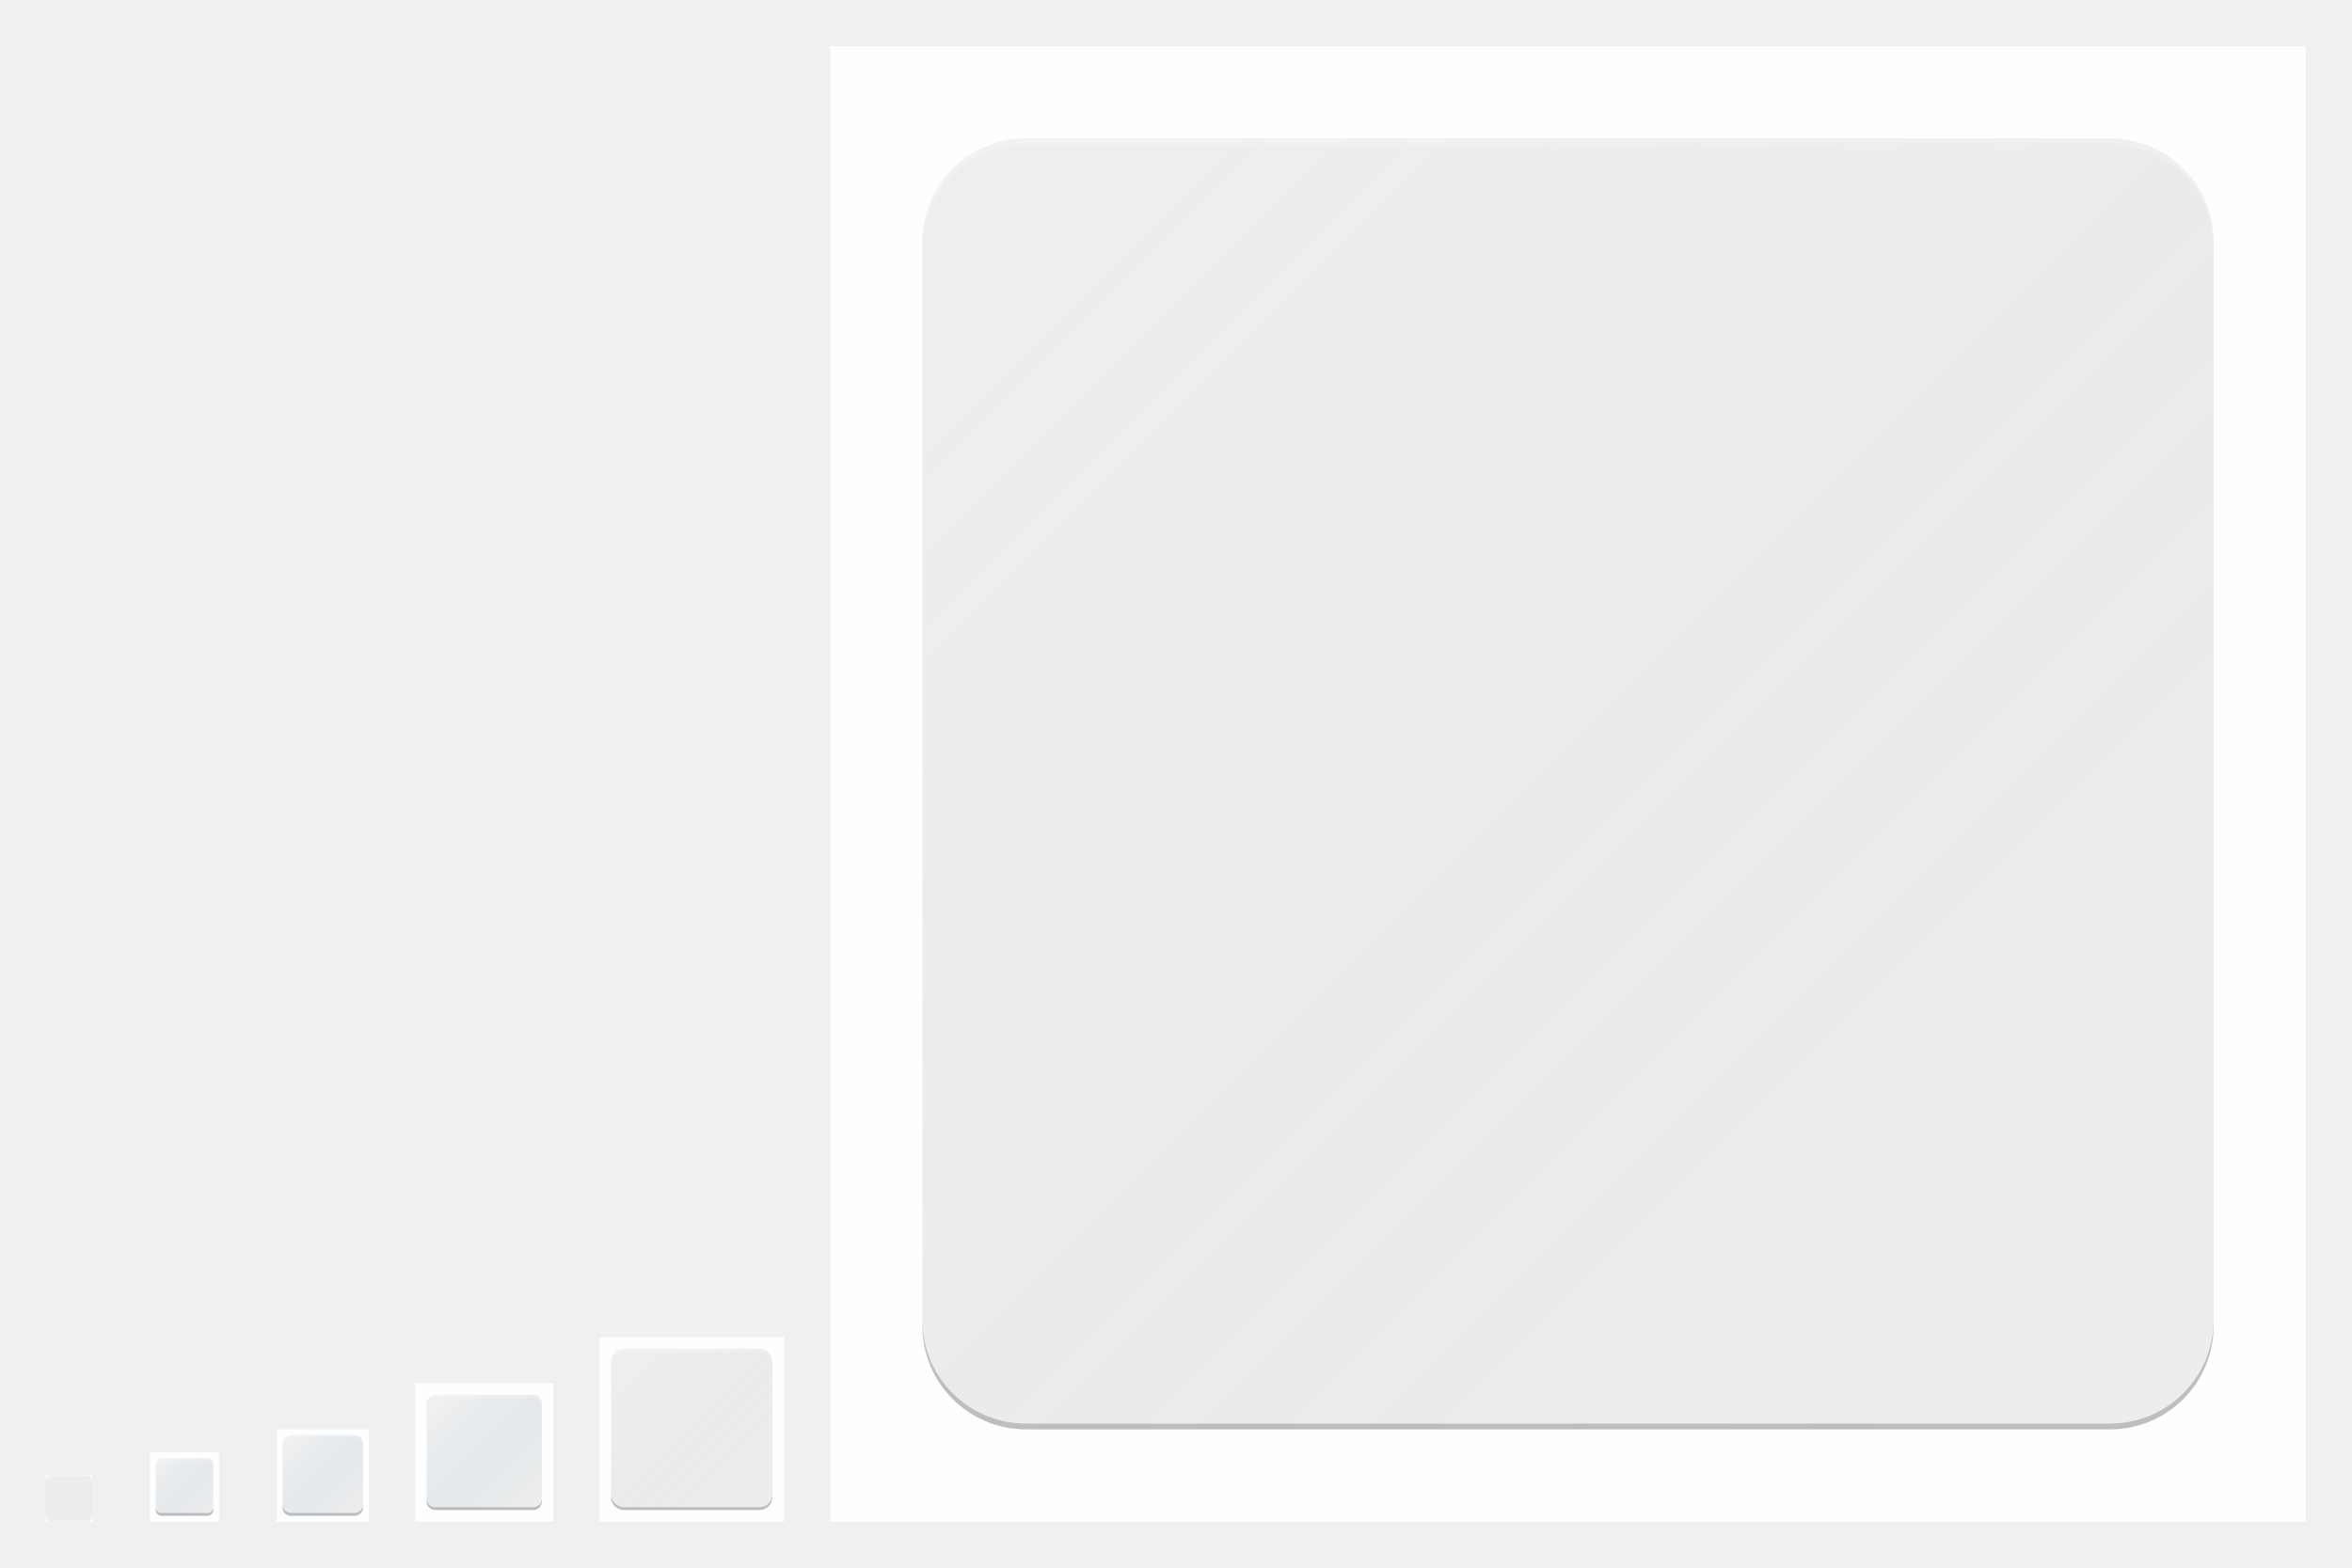
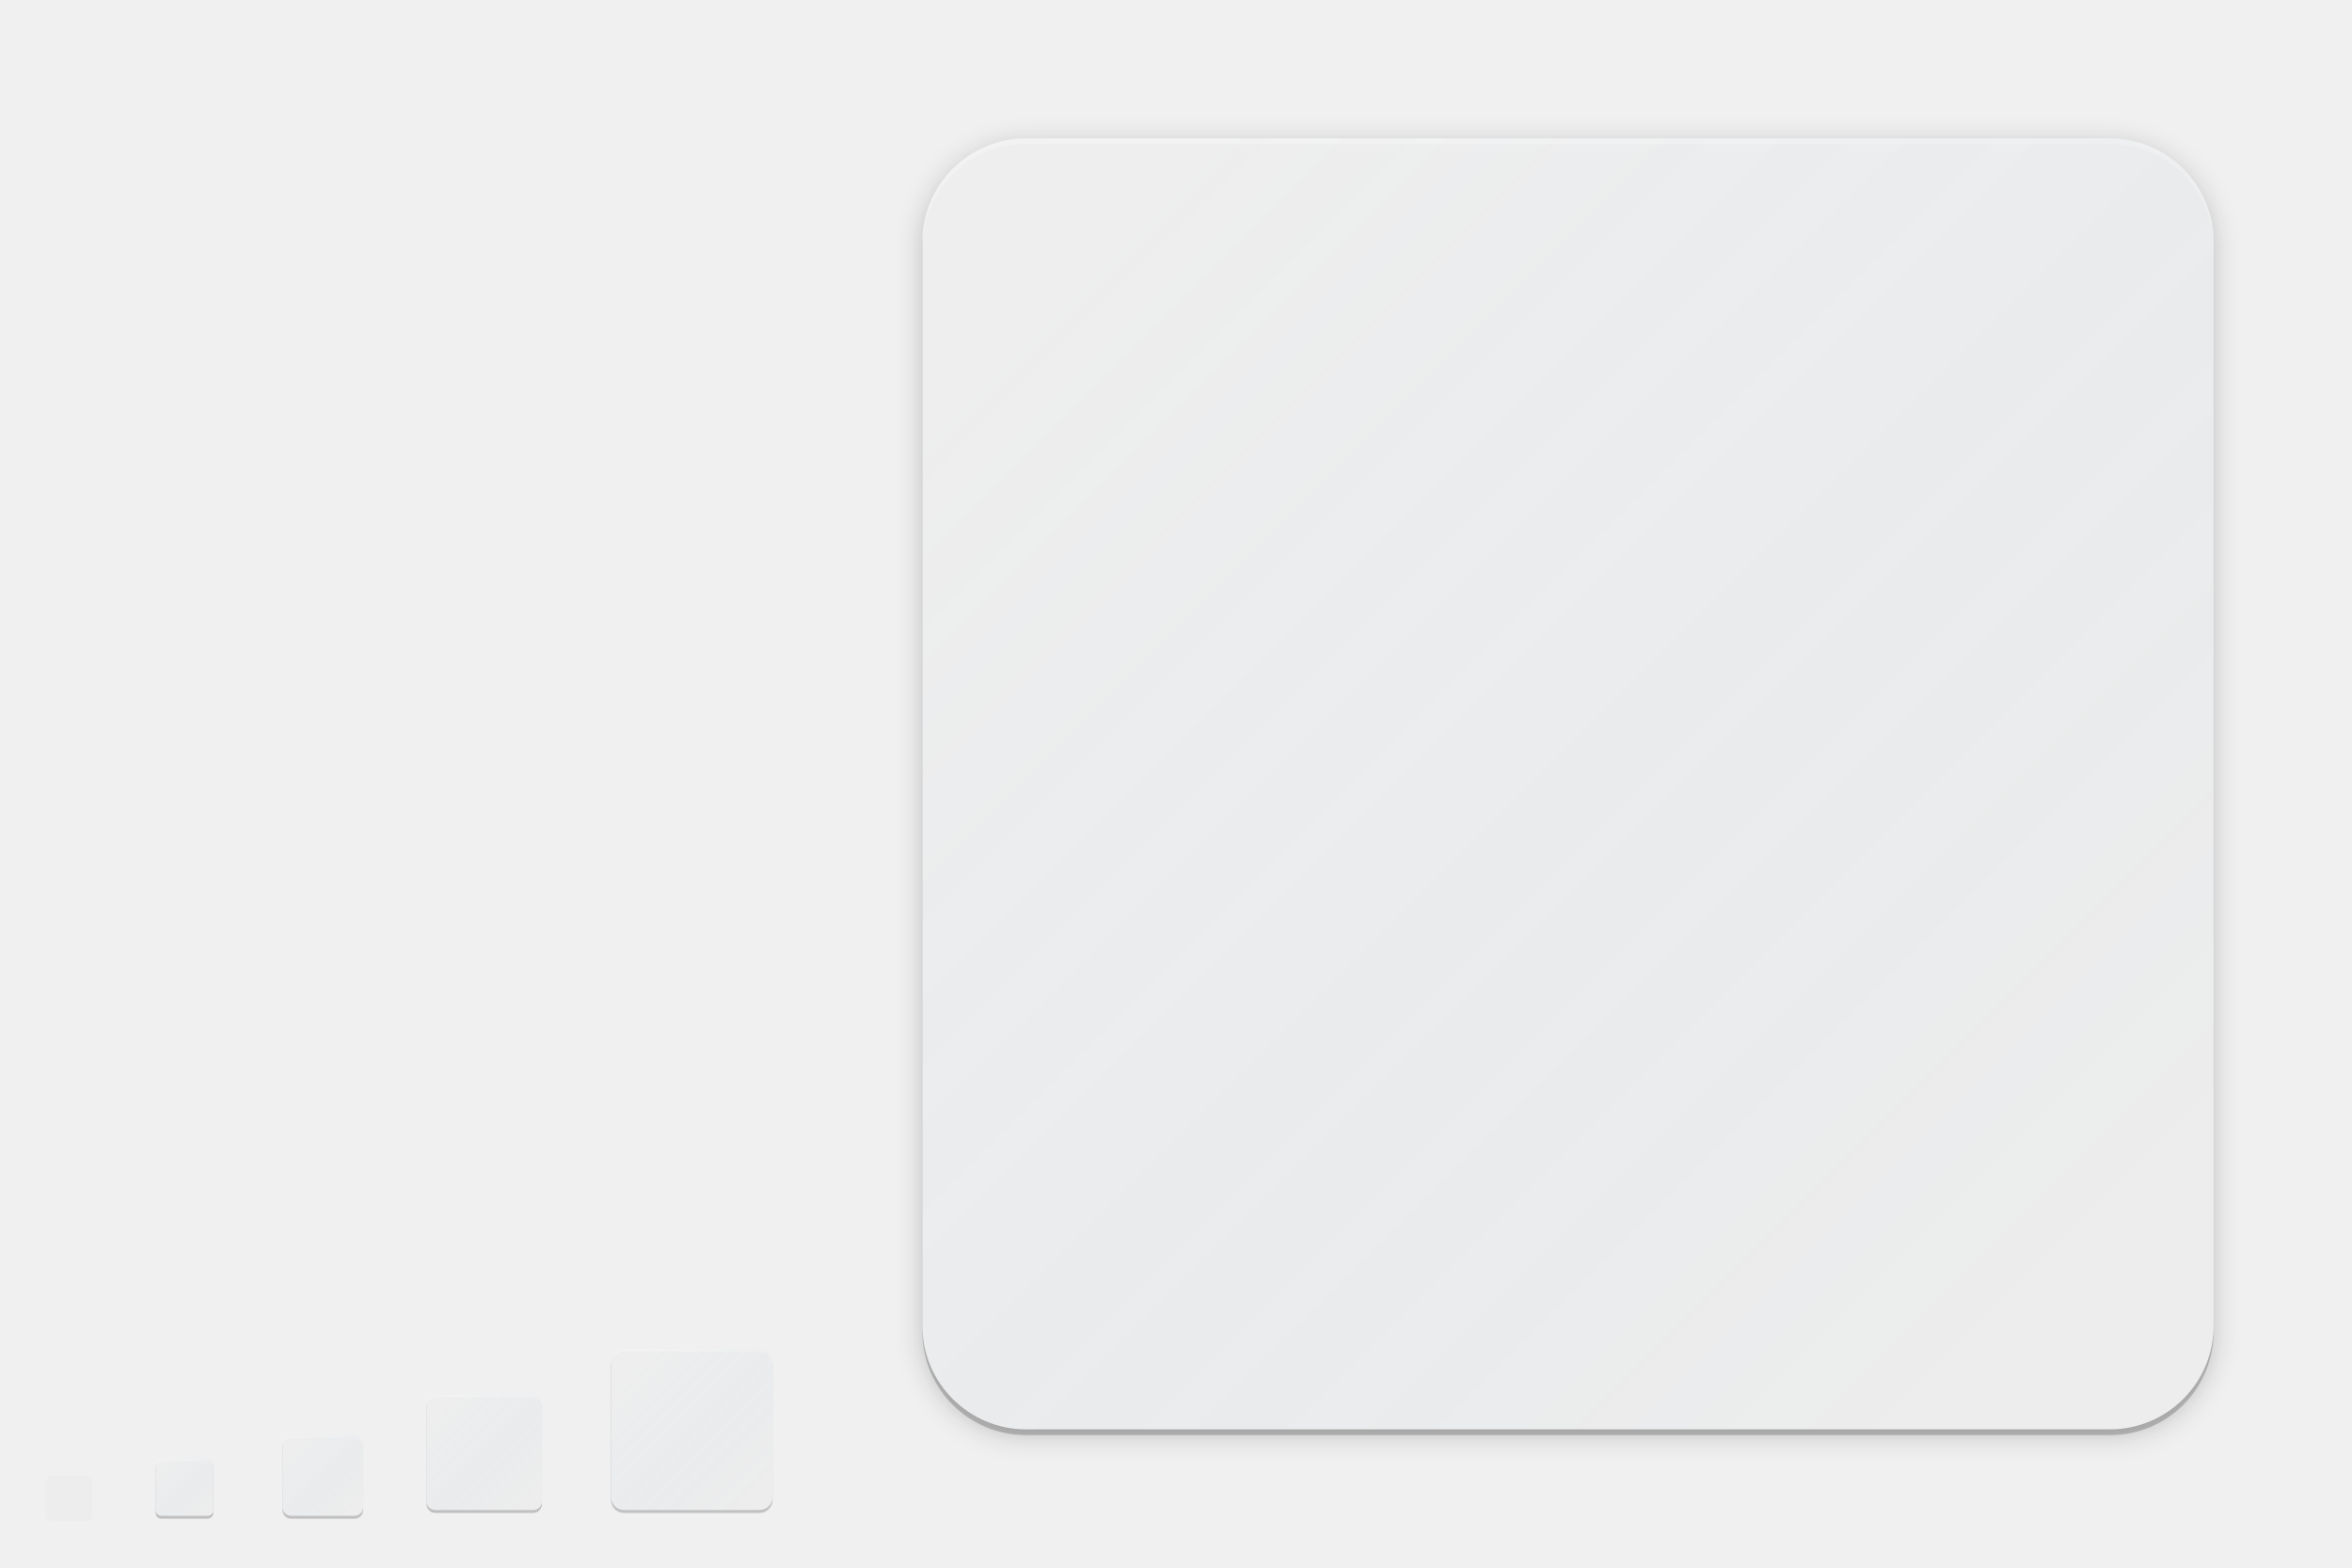
<svg xmlns="http://www.w3.org/2000/svg" xmlns:xlink="http://www.w3.org/1999/xlink" width="816" height="544" viewBox="0 0 816 544" version="1.1" id="svg1087">
  <defs id="defs1081">
+     <linearGradient id="linearGradient4540">
+       <stop id="stop4536" offset="0" style="stop-color:#ffffff;stop-opacity:0.055" />
+       <stop id="stop4538" offset="1" style="stop-color:#177ed5;stop-opacity:0;" />
+     </linearGradient>
+     <linearGradient id="linearGradient4534">
+       <stop id="stop4530" offset="0" style="stop-color:#ffffff;stop-opacity:0.055" />
+       <stop id="stop4532" offset="1" style="stop-color:#177ed5;stop-opacity:0;" />
+     </linearGradient>
    <filter style="color-interpolation-filters:sRGB" id="filter5087" x="-0.048" width="1.096" y="-0.048" height="1.096">
      <feGaussianBlur stdDeviation="0.8" id="feGaussianBlur5089" />
    </filter>
-     <linearGradient xlink:href="#linearGradient4165" id="linearGradient4347" gradientUnits="userSpaceOnUse" gradientTransform="matrix(0.4782584,0,0,0.4782607,52.5218,24.1749)" x1="7" y1="1011.362" x2="41" y2="1045.362" />
+     <linearGradient xlink:href="#linearGradient4534" id="linearGradient4347" gradientUnits="userSpaceOnUse" gradientTransform="matrix(0.4782584,0,0,0.4782607,52.5218,24.1749)" x1="7" y1="1011.362" x2="41" y2="1045.362" />
    <linearGradient id="linearGradient4165">
-       <stop style="stop-color:#ffffff;stop-opacity:0.15" offset="0" id="stop4167" />
+       <stop style="stop-color:#ffffff;stop-opacity:0.055" offset="0" id="stop4167" />
      <stop style="stop-color:#177ed5;stop-opacity:0;" offset="1" id="stop4169" />
    </linearGradient>
-     <linearGradient xlink:href="#linearGradient4165" id="linearGradient4435" gradientUnits="userSpaceOnUse" gradientTransform="matrix(0.6521704,0,0,0.6521733,96.3479,-158.6702)" x1="7" y1="1011.362" x2="41" y2="1045.362" />
+     <linearGradient xlink:href="#linearGradient4540" id="linearGradient4435" gradientUnits="userSpaceOnUse" gradientTransform="matrix(0.6521704,0,0,0.6521733,96.3479,-158.6702)" x1="7" y1="1011.362" x2="41" y2="1045.362" />
    <linearGradient xlink:href="#linearGradient4165" id="linearGradient4171-1-0" x1="7" y1="1011.362" x2="41" y2="1045.362" gradientUnits="userSpaceOnUse" gradientTransform="matrix(0.9565217,0,0,0.9565217,145.0435,-479.6505)" />
    <linearGradient xlink:href="#linearGradient4165-3" id="linearGradient4449-0" gradientUnits="userSpaceOnUse" gradientTransform="matrix(10.43473,0,0,10.43477,293.5652,-10458.721)" x1="7" y1="1011.362" x2="41" y2="1045.362" />
    <linearGradient id="linearGradient4165-3">
      <stop style="stop-color:#ffffff;stop-opacity:0.055" offset="0" id="stop4167-6" />
      <stop style="stop-color:#177ed5;stop-opacity:0;" offset="1" id="stop4169-7" />
    </linearGradient>
    <linearGradient xlink:href="#linearGradient4165-3" id="linearGradient4535" gradientUnits="userSpaceOnUse" gradientTransform="matrix(1.304341,0,0,1.304347,208.6957,-845.3401)" x1="7" y1="1011.362" x2="41" y2="1045.362" />
+     <filter style="color-interpolation-filters:sRGB" id="filter4553" x="-0.012" width="1.024" y="-0.012" height="1.024">
+       <feGaussianBlur stdDeviation="0.2" id="feGaussianBlur4555" />
+     </filter>
+     <filter style="color-interpolation-filters:sRGB" id="filter4559" x="-0.012" width="1.024" y="-0.012" height="1.024">
+       <feGaussianBlur stdDeviation="0.28" id="feGaussianBlur4561" />
+     </filter>
+     <filter style="color-interpolation-filters:sRGB" id="filter4573" x="-0.024" width="1.048" y="-0.024" height="1.048">
+       <feGaussianBlur stdDeviation="4.48" id="feGaussianBlur4575" />
+     </filter>
  </defs>
-   <g id="layer1" transform="translate(0,-153.0667)" style="display:inline">
+   <g id="layer1" transform="translate(0,-153.0667)" style="display:none">
    <rect style="display:inline;overflow:visible;visibility:visible;fill:#fefefe;fill-opacity:1;fill-rule:nonzero;stroke:none;stroke-width:2;marker:none;enable-background:accumulate" id="rect3951" width="512" height="512" x="-800" y="169.067" transform="scale(-1,1)" />
    <text y="733.323" xml:space="preserve" x="15.007" style="font-style:normal;font-variant:normal;font-weight:normal;font-stretch:normal;line-height:0%;font-family:'DejaVu Sans';-inkscape-font-specification:'DejaVu Sans';display:inline;fill:#000000;fill-opacity:1;stroke:none;enable-background:new" id="context">
      <tspan style="font-style:normal;font-variant:normal;font-weight:normal;font-stretch:normal;font-size:18px;line-height:1.25;font-family:'DejaVu Sans';-inkscape-font-specification:'DejaVu Sans'" y="733.323" x="15.007" id="tspan3933">apps</tspan>
    </text>
    <text y="733.323" xml:space="preserve" x="142.488" style="font-style:normal;font-variant:normal;font-weight:bold;font-stretch:normal;line-height:0%;font-family:'DejaVu Sans';-inkscape-font-specification:'DejaVu Sans Bold';text-align:start;writing-mode:lr-tb;text-anchor:start;display:inline;fill:#000000;fill-opacity:1;stroke:none;enable-background:new" id="icon-name">
      <tspan style="font-style:normal;font-variant:normal;font-weight:bold;font-stretch:normal;font-size:18px;line-height:1.25;font-family:'DejaVu Sans';-inkscape-font-specification:'DejaVu Sans Bold'" y="733.323" x="142.488" id="tspan3937">example</tspan>
    </text>
    <rect style="display:inline;overflow:visible;visibility:visible;fill:#fefefe;fill-opacity:1;fill-rule:nonzero;stroke:none;stroke-width:2;marker:none;enable-background:accumulate" id="rect16x16" width="16" height="16" x="-32" y="665.067" transform="scale(-1,1)" />
    <rect style="display:inline;overflow:visible;visibility:visible;fill:#fefefe;fill-opacity:1;fill-rule:nonzero;stroke:none;stroke-width:2;marker:none;enable-background:accumulate" id="rect24x24" width="24" height="24" x="-76" y="657.067" transform="scale(-1,1)" />
    <rect style="display:inline;overflow:visible;visibility:visible;fill:#fefefe;fill-opacity:1;fill-rule:nonzero;stroke:none;stroke-width:2;marker:none;enable-background:accumulate" id="rect32x32" width="32" height="32" x="-128" y="649.067" transform="scale(-1,1)" />
    <rect y="633.067" x="-192" height="48" width="48" id="rect48x48" style="display:inline;overflow:visible;visibility:visible;fill:#fefefe;fill-opacity:1;fill-rule:nonzero;stroke:none;stroke-width:2;marker:none;enable-background:accumulate" transform="scale(-1,1)" />
    <rect transform="scale(-1,1)" y="617.067" x="-272" height="64" width="64" id="rect4524" style="display:inline;overflow:visible;visibility:visible;fill:#fefefe;fill-opacity:1;fill-rule:nonzero;stroke:none;stroke-width:0.25;marker:none;enable-background:accumulate" />
  </g>
  <g id="layer2" style="display:inline">
+     <path id="path4551" d="m 151,485 c -1.662,0 -3,1.338 -3,3 v 7.92 18.191 V 522 c 0,1.662 1.338,3 3,3 h 7.92 18.18 H 185 c 1.662,0 3,-1.338 3,-3 V 514.078 495.893 488 c 0,-1.662 -1.338,-3 -3,-3 h -7.92 -18.18 z" style="display:inline;fill:#000000;fill-opacity:0.2;stroke:none;stroke-width:2;stroke-linecap:round;stroke-linejoin:round;stroke-miterlimit:4;stroke-dasharray:none;stroke-opacity:1;enable-background:new;filter:url(#filter4553)" />
    <path id="path5069" d="m 143,485 c -1.665,0 -3,1.291 -3,3 v 17 17 c 0,1.862 1.342,3 3,3 h 17 17 c 1.738,0 3,-1.277 3,-3 v -17 -17 c 0,-1.694 -1.291,-3 -3,-3 h -17 z" style="display:inline;fill:none;fill-opacity:0.5;stroke:none;stroke-width:2;stroke-linecap:round;stroke-linejoin:round;stroke-miterlimit:4;stroke-dasharray:none;stroke-opacity:1;filter:url(#filter5087);enable-background:new" />
    <path style="display:inline;fill:none;fill-opacity:0.5;stroke:none;stroke-width:2;stroke-linecap:round;stroke-linejoin:round;stroke-miterlimit:4;stroke-dasharray:none;stroke-opacity:1;filter:url(#filter5087);enable-background:new" d="m 143,485 c -1.665,0 -3,1.291 -3,3 v 17 17 c 0,1.862 1.342,3 3,3 h 17 17 c 1.738,0 3,-1.277 3,-3 v -17 -17 c 0,-1.694 -1.291,-3 -3,-3 h -17 z" id="path4506" />
+     <path id="path4543" d="m 56,507 c -1.108,0 -2,0.892 -2,2 v 3.461 9.094 V 525 c 0,1.108 0.892,2 2,2 H 59.461 68.551 72 c 1.108,0 2,-0.892 2,-2 V 521.539 512.445 509 c 0,-1.108 -0.892,-2 -2,-2 h -3.461 -9.09 z" style="display:inline;fill:#000000;fill-opacity:0.2;stroke:none;stroke-width:2;stroke-linecap:round;stroke-linejoin:round;stroke-miterlimit:4;stroke-dasharray:none;stroke-opacity:1;enable-background:new" />
    <rect ry="2" rx="2" y="-74" x="-526" height="20" width="20" id="rect4243" style="display:inline;fill:#ededed;fill-opacity:1;stroke:none;enable-background:new" transform="matrix(0,-1,-1,0,0,0)" />
    <rect transform="matrix(0,-1,-1,0,0,0)" style="display:inline;fill:#ededed;fill-opacity:1;stroke:none;enable-background:new" id="rect4203" width="40" height="40" x="-524" y="-188" rx="3" ry="3" />
+     <path id="path4547" d="m 101,499 c -1.662,0 -3,1.338 -3,3 v 5.662 10.676 V 524 c 0,1.662 1.338,3 3,3 h 5.688 10.648 H 123 c 1.662,0 3,-1.338 3,-3 V 518.338 507.666 502 c 0,-1.662 -1.338,-3 -3,-3 h -5.688 -10.648 z" style="display:inline;fill:#000000;fill-opacity:0.2;stroke:none;stroke-width:2;stroke-linecap:round;stroke-linejoin:round;stroke-miterlimit:4;stroke-dasharray:none;stroke-opacity:1;enable-background:new" />
    <rect transform="matrix(0,-1,-1,0,0,0)" style="display:inline;fill:#ededed;fill-opacity:1;stroke:none;enable-background:new" id="rect4255" width="28" height="28" x="-526" y="-126" rx="3" ry="3" />
    <rect transform="matrix(0,-1,-1,0,0,0)" style="display:inline;fill:#ededed;fill-opacity:1;stroke:none;enable-background:new" id="rect4265" width="16" height="16" x="-528" y="-32" rx="2" ry="2" />
+     <path style="display:inline;fill:#000000;fill-opacity:0.2;stroke:none;stroke-width:16;stroke-linecap:round;stroke-linejoin:round;stroke-miterlimit:4;stroke-dasharray:none;stroke-opacity:1;enable-background:new;filter:url(#filter4573)" d="m 356,50 c -19.944,0 -36,16.056 -36,36 V 188.592 359.377 462 c 0,19.944 16.056,36 36,36 H 458.982 629.365 732 c 19.944,0 36,-16.056 36,-36 V 359.396 188.654 86 C 768,66.056 751.944,50 732,50 H 629.006 458.625 Z" id="path4567" />
+     <path id="path4563" d="m 356,50 c -19.944,0 -36,16.056 -36,36 V 188.592 359.377 462 c 0,19.944 16.056,36 36,36 H 458.982 629.365 732 c 19.944,0 36,-16.056 36,-36 V 359.396 188.654 86 C 768,66.056 751.944,50 732,50 H 629.006 458.625 Z" style="display:inline;fill:#000000;fill-opacity:0.2;stroke:none;stroke-width:16;stroke-linecap:round;stroke-linejoin:round;stroke-miterlimit:4;stroke-dasharray:none;stroke-opacity:1;enable-background:new" />
    <rect ry="36" rx="36" y="-768" x="-496" height="448" width="448" id="rect4229" style="display:inline;fill:#ededed;fill-opacity:1;stroke:none;enable-background:new" transform="matrix(0,-1,-1,0,0,0)" />
-     <path style="display:inline;fill:#000000;fill-opacity:0.2;stroke:none;enable-background:new" d="m 320,458 v 2 c 0,19.944 16.056,36 36,36 h 376 c 19.944,0 36,-16.056 36,-36 v -2 c 0,19.944 -16.056,36 -36,36 H 356 c -19.944,0 -36,-16.056 -36,-36 z" id="rect4502" />
    <path id="path4507" d="m 320,86 v -2 c 0,-19.944 16.056,-36 36,-36 h 376 c 19.944,0 36,16.056 36,36 v 2 C 768,66.056 751.944,50 732,50 H 356 c -19.944,0 -36,16.056 -36,36 z" style="display:inline;fill:#ffffff;fill-opacity:0.2;stroke:none;enable-background:new" />
-     <path style="display:inline;fill:#000000;fill-opacity:0.2;stroke:none;enable-background:new" d="m 148,520 v 1 c 0,1.662 1.338,3 3,3 h 34 c 1.662,0 3,-1.338 3,-3 v -1 c 0,1.662 -1.338,3 -3,3 h -34 c -1.662,0 -3,-1.338 -3,-3 z" id="rect4509" />
    <path id="path4514" d="m 148,488 v -1 c 0,-1.662 1.338,-3 3,-3 h 34 c 1.662,0 3,1.338 3,3 v 1 c 0,-1.662 -1.338,-3 -3,-3 h -34 c -1.662,0 -3,1.338 -3,3 z" style="display:inline;fill:#ffffff;fill-opacity:0.2;stroke:none;enable-background:new" />
-     <path style="display:inline;fill:#000000;fill-opacity:0.2;stroke:none;enable-background:new" d="m 98,522 v 1 c 0,1.662 1.338,3 3,3 h 22 c 1.662,0 3,-1.338 3,-3 v -1 c 0,1.662 -1.338,3 -3,3 h -22 c -1.662,0 -3,-1.338 -3,-3 z" id="rect4516" />
    <path id="path4521" d="m 98,502 v -1 c 0,-1.662 1.338,-3 3,-3 h 22 c 1.662,0 3,1.338 3,3 v 1 c 0,-1.662 -1.338,-3 -3,-3 h -22 c -1.662,0 -3,1.338 -3,3 z" style="display:inline;fill:#fafafa;fill-opacity:0.2;stroke:none;enable-background:new" />
-     <path style="display:inline;fill:#000000;fill-opacity:0.2;stroke:none;enable-background:new" d="m 54,523 v 1 c 0,1.108 0.892,2 2,2 h 16 c 1.108,0 2,-0.892 2,-2 v -1 c 0,1.108 -0.892,2 -2,2 H 56 c -1.108,0 -2,-0.892 -2,-2 z" id="rect4523" />
    <path id="path4528" d="m 54,509 v -1 c 0,-1.108 0.892,-2 2,-2 h 16 c 1.108,0 2,0.892 2,2 v 1 c 0,-1.108 -0.892,-2 -2,-2 H 56 c -1.108,0 -2,0.892 -2,2 z" style="display:inline;fill:#ffffff;fill-opacity:0.2;stroke:none;enable-background:new" />
    <path style="display:inline;fill:url(#linearGradient4171-1-0);fill-opacity:1;stroke:none;stroke-width:2;stroke-linecap:round;stroke-linejoin:round;stroke-miterlimit:4;stroke-dasharray:none;stroke-opacity:1;enable-background:new" d="m 151,484 c -1.662,0 -3,1.338 -3,3 v 7.92 18.191 V 521 c 0,1.662 1.338,3 3,3 h 7.92 18.18 H 185 c 1.662,0 3,-1.338 3,-3 V 513.078 494.893 487 c 0,-1.662 -1.338,-3 -3,-3 h -7.92 -18.18 z" id="circle4163-3-4" />
    <path style="display:inline;fill:url(#linearGradient4347);fill-opacity:1;stroke:none;stroke-width:2;stroke-linecap:round;stroke-linejoin:round;stroke-miterlimit:4;stroke-dasharray:none;stroke-opacity:1;enable-background:new" d="m 56,506 c -1.108,0 -2,0.892 -2,2 v 3.461 9.094 V 524 c 0,1.108 0.892,2 2,2 H 59.461 68.551 72 c 1.108,0 2,-0.892 2,-2 V 520.539 511.445 508 c 0,-1.108 -0.892,-2 -2,-2 h -3.461 -9.09 z" id="path4345" />
    <path style="display:inline;fill:url(#linearGradient4435);fill-opacity:1;stroke:none;stroke-width:2;stroke-linecap:round;stroke-linejoin:round;stroke-miterlimit:4;stroke-dasharray:none;stroke-opacity:1;enable-background:new" d="m 101,498 c -1.662,0 -3,1.338 -3,3 v 5.662 10.676 V 523 c 0,1.662 1.338,3 3,3 h 5.688 10.648 H 123 c 1.662,0 3,-1.338 3,-3 V 517.338 506.666 501 c 0,-1.662 -1.338,-3 -3,-3 h -5.688 -10.648 z" id="path4433" />
    <path style="display:inline;fill:url(#linearGradient4449-0);fill-opacity:1;stroke:none;stroke-width:16;stroke-linecap:round;stroke-linejoin:round;stroke-miterlimit:4;stroke-dasharray:none;stroke-opacity:1;enable-background:new" d="m 356,48 c -19.944,0 -36,16.056 -36,36 V 186.592 357.377 460 c 0,19.944 16.056,36 36,36 H 458.982 629.365 732 c 19.944,0 36,-16.056 36,-36 V 357.396 186.654 84 C 768,64.056 751.944,48 732,48 H 629.006 458.625 Z" id="path4447" />
+     <path style="display:inline;fill:#000000;fill-opacity:0.2;stroke:none;stroke-width:2;stroke-linecap:round;stroke-linejoin:round;stroke-miterlimit:4;stroke-dasharray:none;stroke-opacity:1;enable-background:new;filter:url(#filter4559)" d="m 216.5,469 c -2.493,0 -4.5,2.007 -4.5,4.5 V 486.324 507.672 520.5 c 0,2.493 2.007,4.5 4.5,4.5 H 229.373 250.671 263.5 c 2.493,0 4.5,-2.007 4.5,-4.5 V 507.675 486.332 473.5 c 0,-2.493 -2.007,-4.5 -4.5,-4.5 h -12.874 -21.298 z" id="path4557" />
    <rect transform="matrix(0,-1,-1,0,0,0)" style="display:inline;fill:#ededed;fill-opacity:1;stroke:none;stroke-width:0.125;enable-background:new" id="rect4526" width="56" height="56" x="-524" y="-268" rx="4.5" ry="4.5" />
    <path style="display:inline;fill:#ffffff;fill-opacity:0.2;stroke:none;stroke-width:0.125;enable-background:new" d="M 216.5 468 C 214.007 468 212 470.007 212 472.5 L 212 473.5 C 212 471.007 214.007 469 216.5 469 L 263.5 469 C 265.993 469 268 471.007 268 473.5 L 268 472.5 C 268 470.007 265.993 468 263.5 468 L 216.5 468 z " id="rect4537" />
-     <path id="path4542" d="m 216.5,524 c -2.493,0 -4.5,-2.007 -4.5,-4.5 v -1 c 0,2.493 2.007,4.5 4.5,4.5 h 47 c 2.493,0 4.5,-2.007 4.5,-4.5 v 1 c 0,2.493 -2.007,4.5 -4.5,4.5 z" style="display:inline;fill:#010101;fill-opacity:0.2;stroke:none;stroke-width:0.125;enable-background:new" />
    <path id="path4533" d="m 216.5,468 c -2.493,0 -4.5,2.007 -4.5,4.5 V 485.324 506.672 519.5 c 0,2.493 2.007,4.5 4.5,4.5 H 229.373 250.671 263.5 c 2.493,0 4.5,-2.007 4.5,-4.5 V 506.675 485.332 472.5 c 0,-2.493 -2.007,-4.5 -4.5,-4.5 h -12.874 -21.298 z" style="display:inline;fill:url(#linearGradient4535);fill-opacity:1;stroke:none;stroke-width:2;stroke-linecap:round;stroke-linejoin:round;stroke-miterlimit:4;stroke-dasharray:none;stroke-opacity:1;enable-background:new" />
  </g>
</svg>
